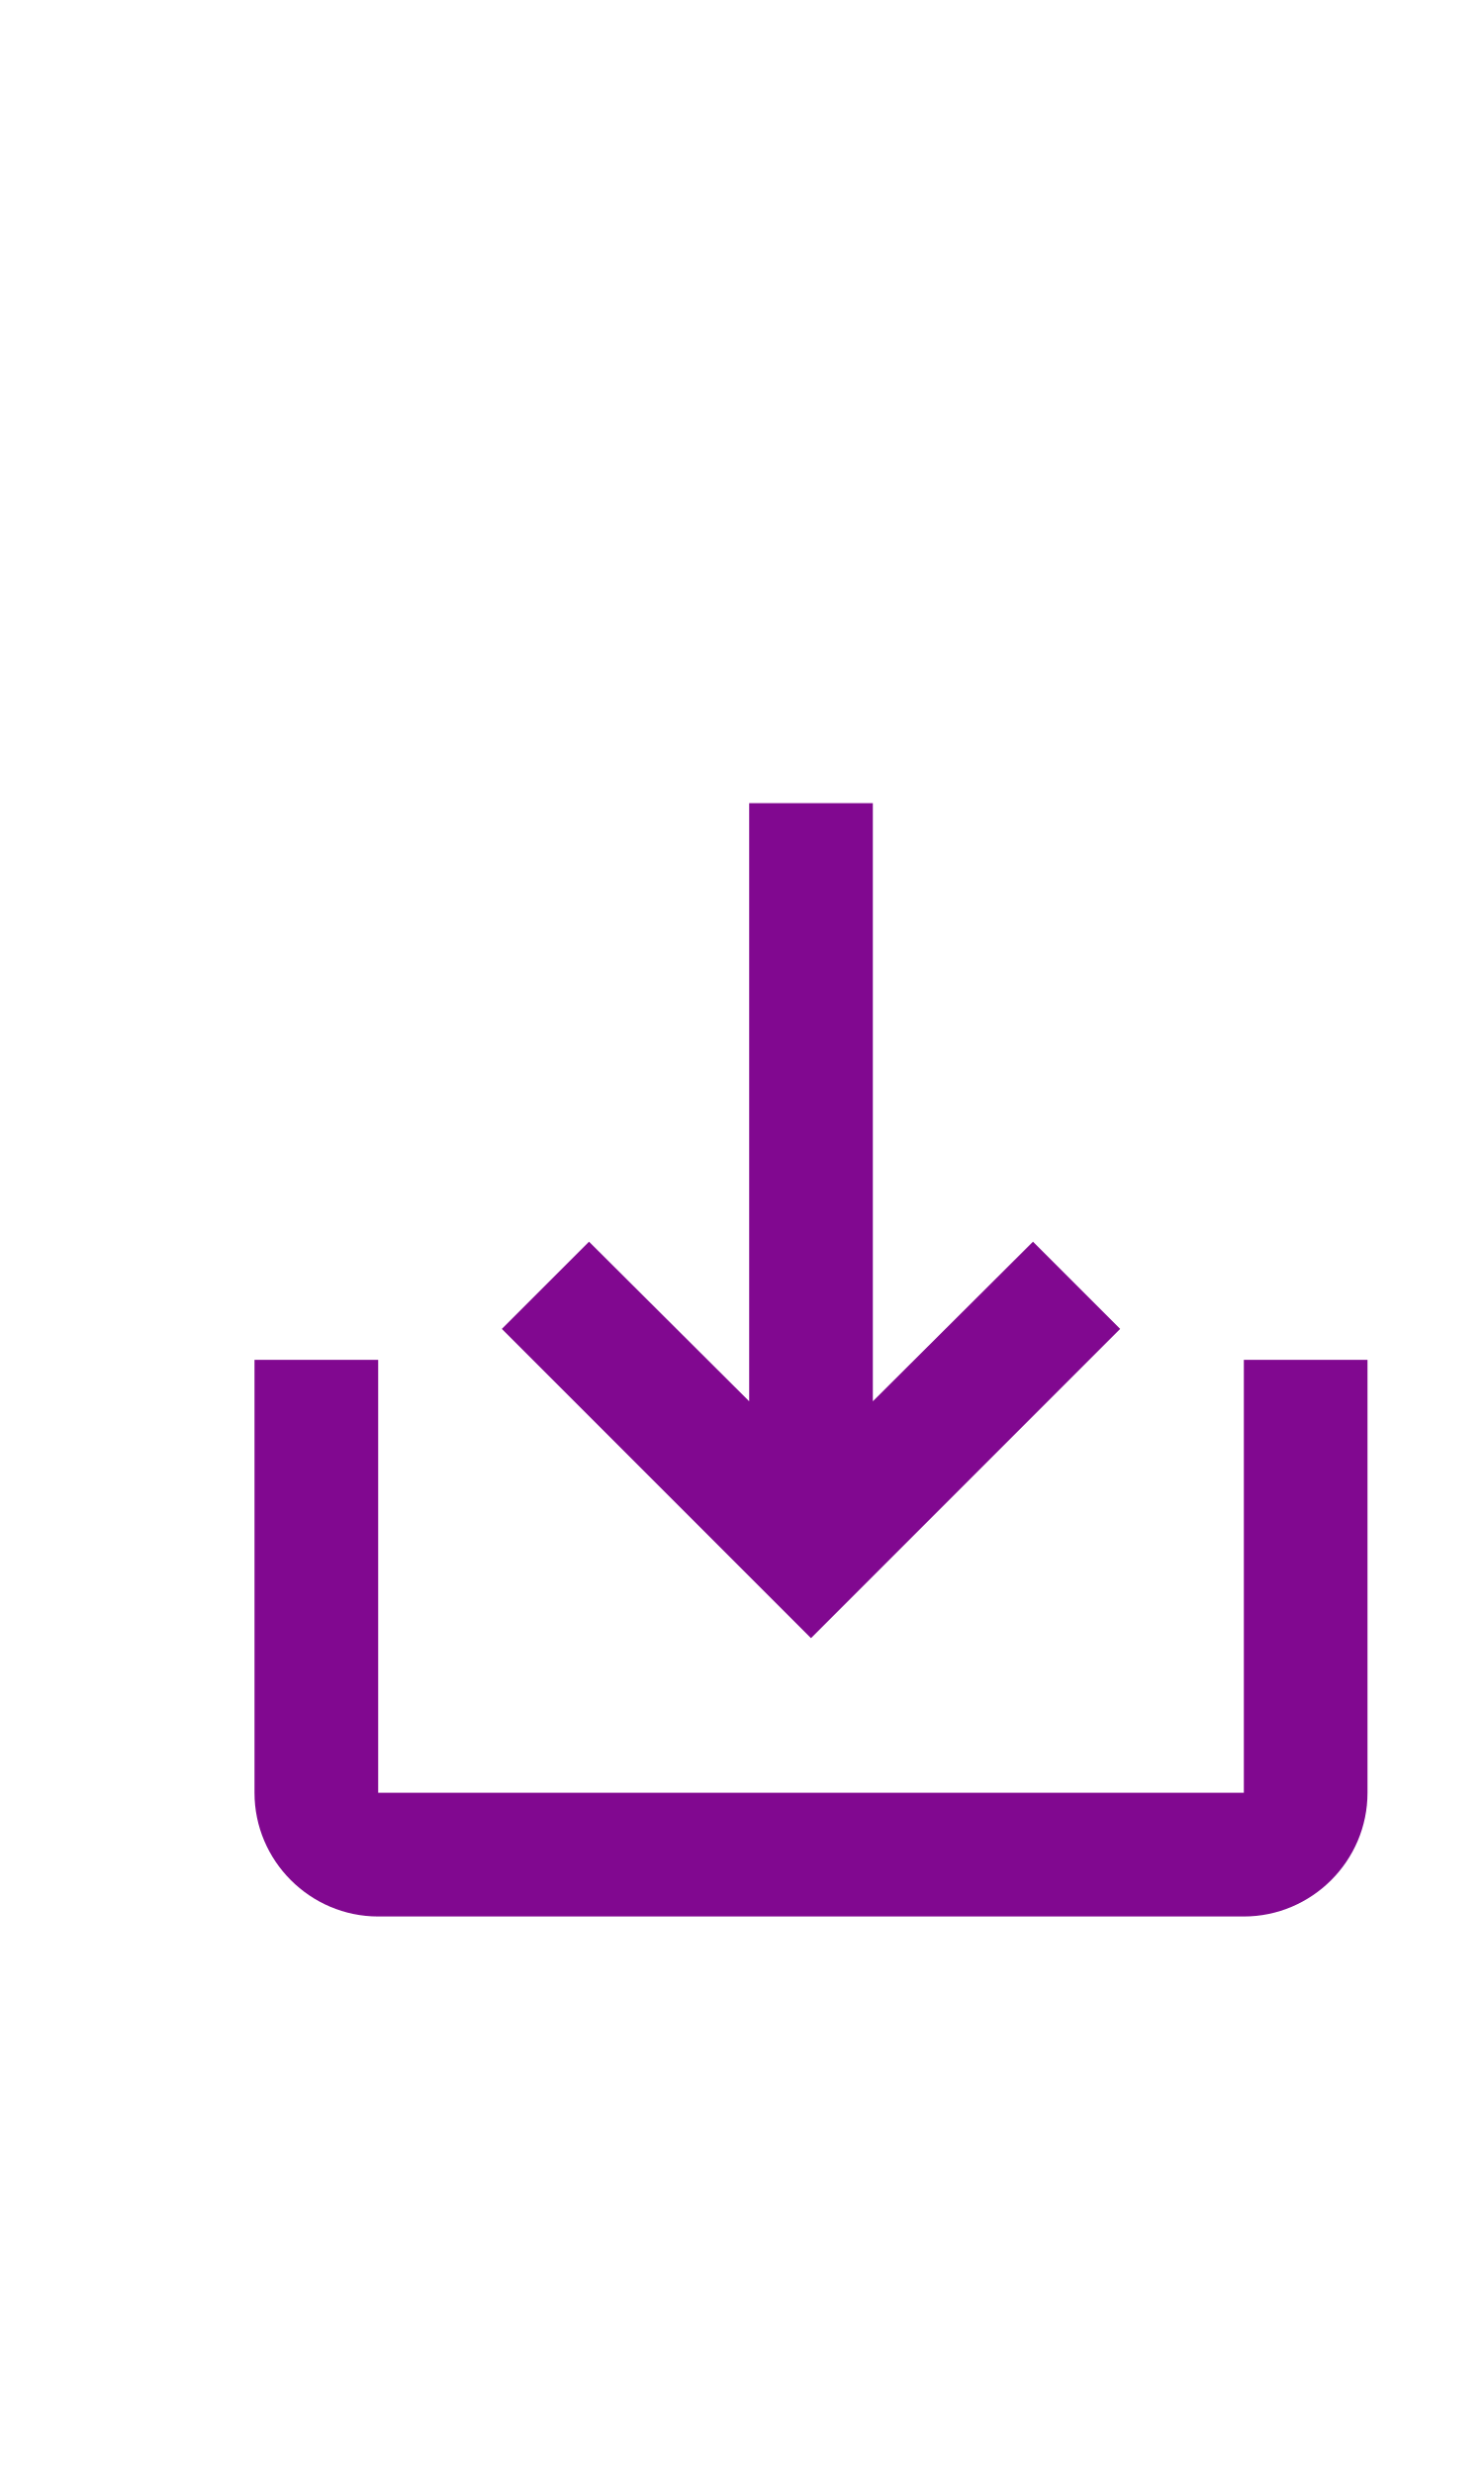
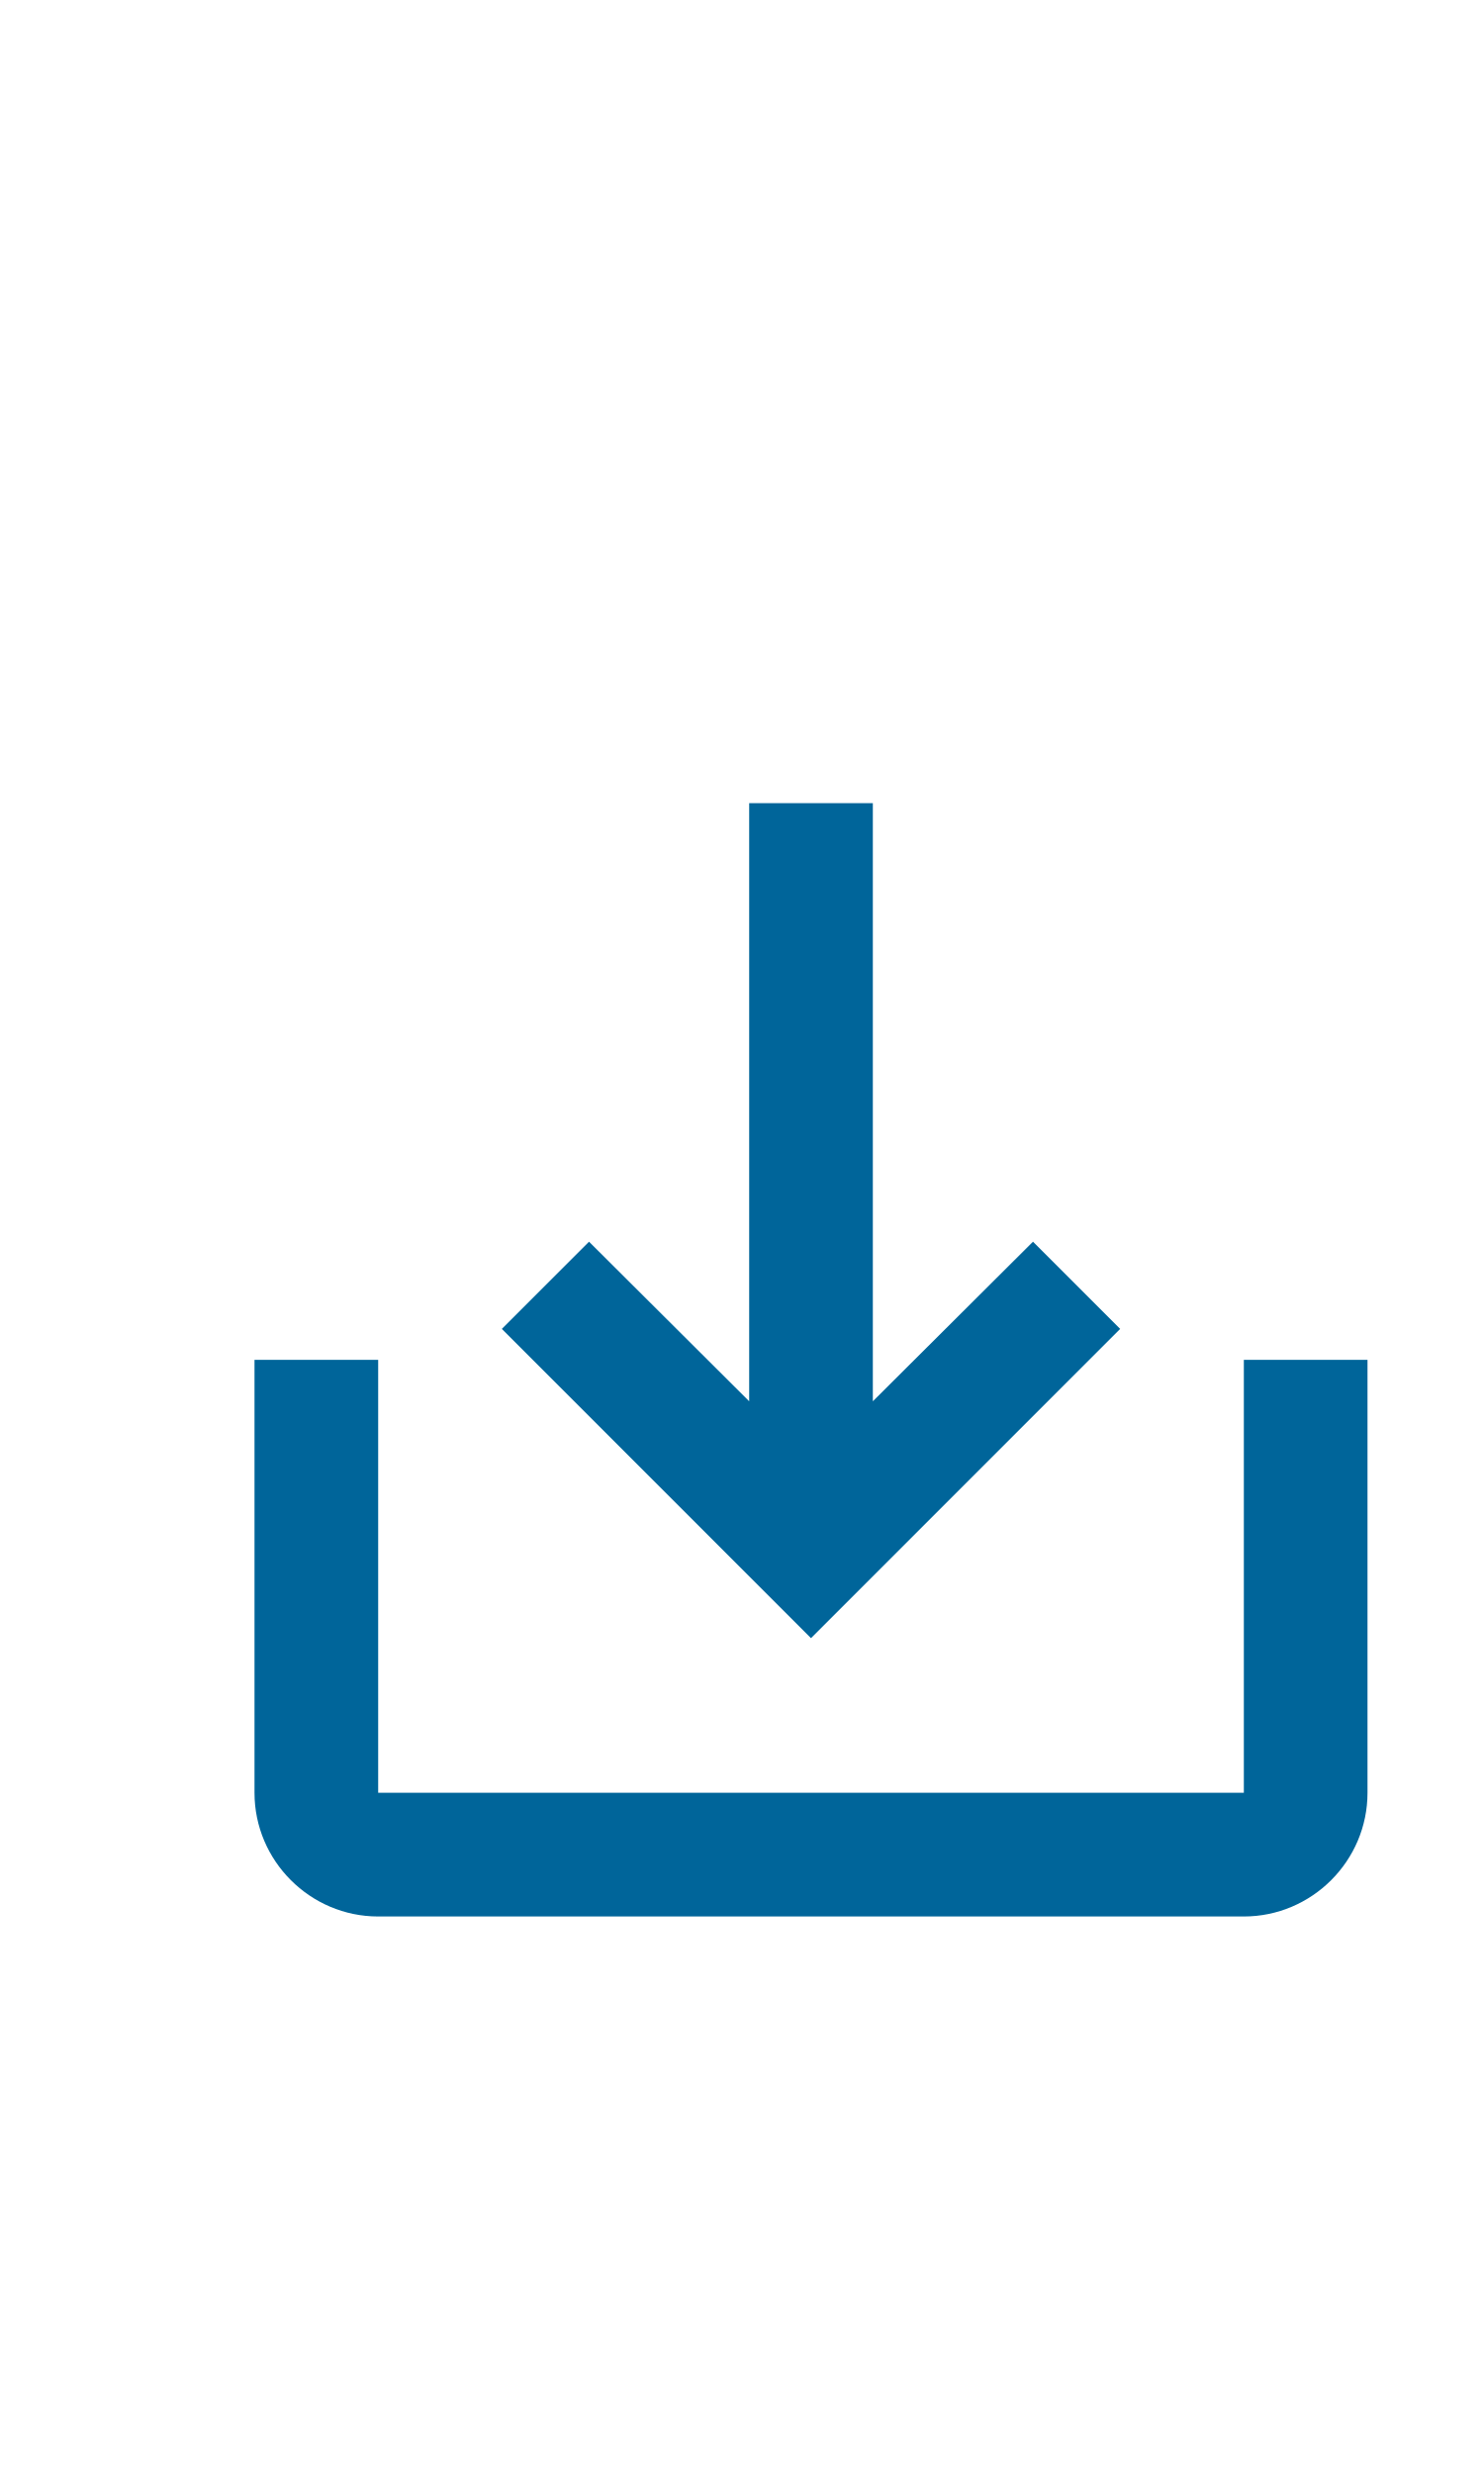
<svg xmlns="http://www.w3.org/2000/svg" width="24px" height="40px" viewBox="0 0 24 40" version="1.1" id="svg14">
  <defs id="defs18" />
-   <path d="m 20.116,21.986 v 7 H 6.116 v -7 h -2 v 7 c 0,1.1 0.9,2 2,2 H 20.116 c 1.1,0 2,-0.9 2,-2 v -7 z m -6,0.67 2.59,-2.58 1.41,1.41 -5,5 -5,-5 1.41,-1.41 2.59,2.58 v -9.67 h 2 z" id="path4-5" style="fill:#810890;fill-opacity:1" />
+   <path d="m 20.116,21.986 v 7 H 6.116 v -7 h -2 v 7 c 0,1.1 0.9,2 2,2 H 20.116 c 1.1,0 2,-0.9 2,-2 v -7 z m -6,0.67 2.59,-2.58 1.41,1.41 -5,5 -5,-5 1.41,-1.41 2.59,2.58 v -9.67 h 2 z" id="path4-5" style="fill:#00659a;fill-opacity:1" />
</svg>
